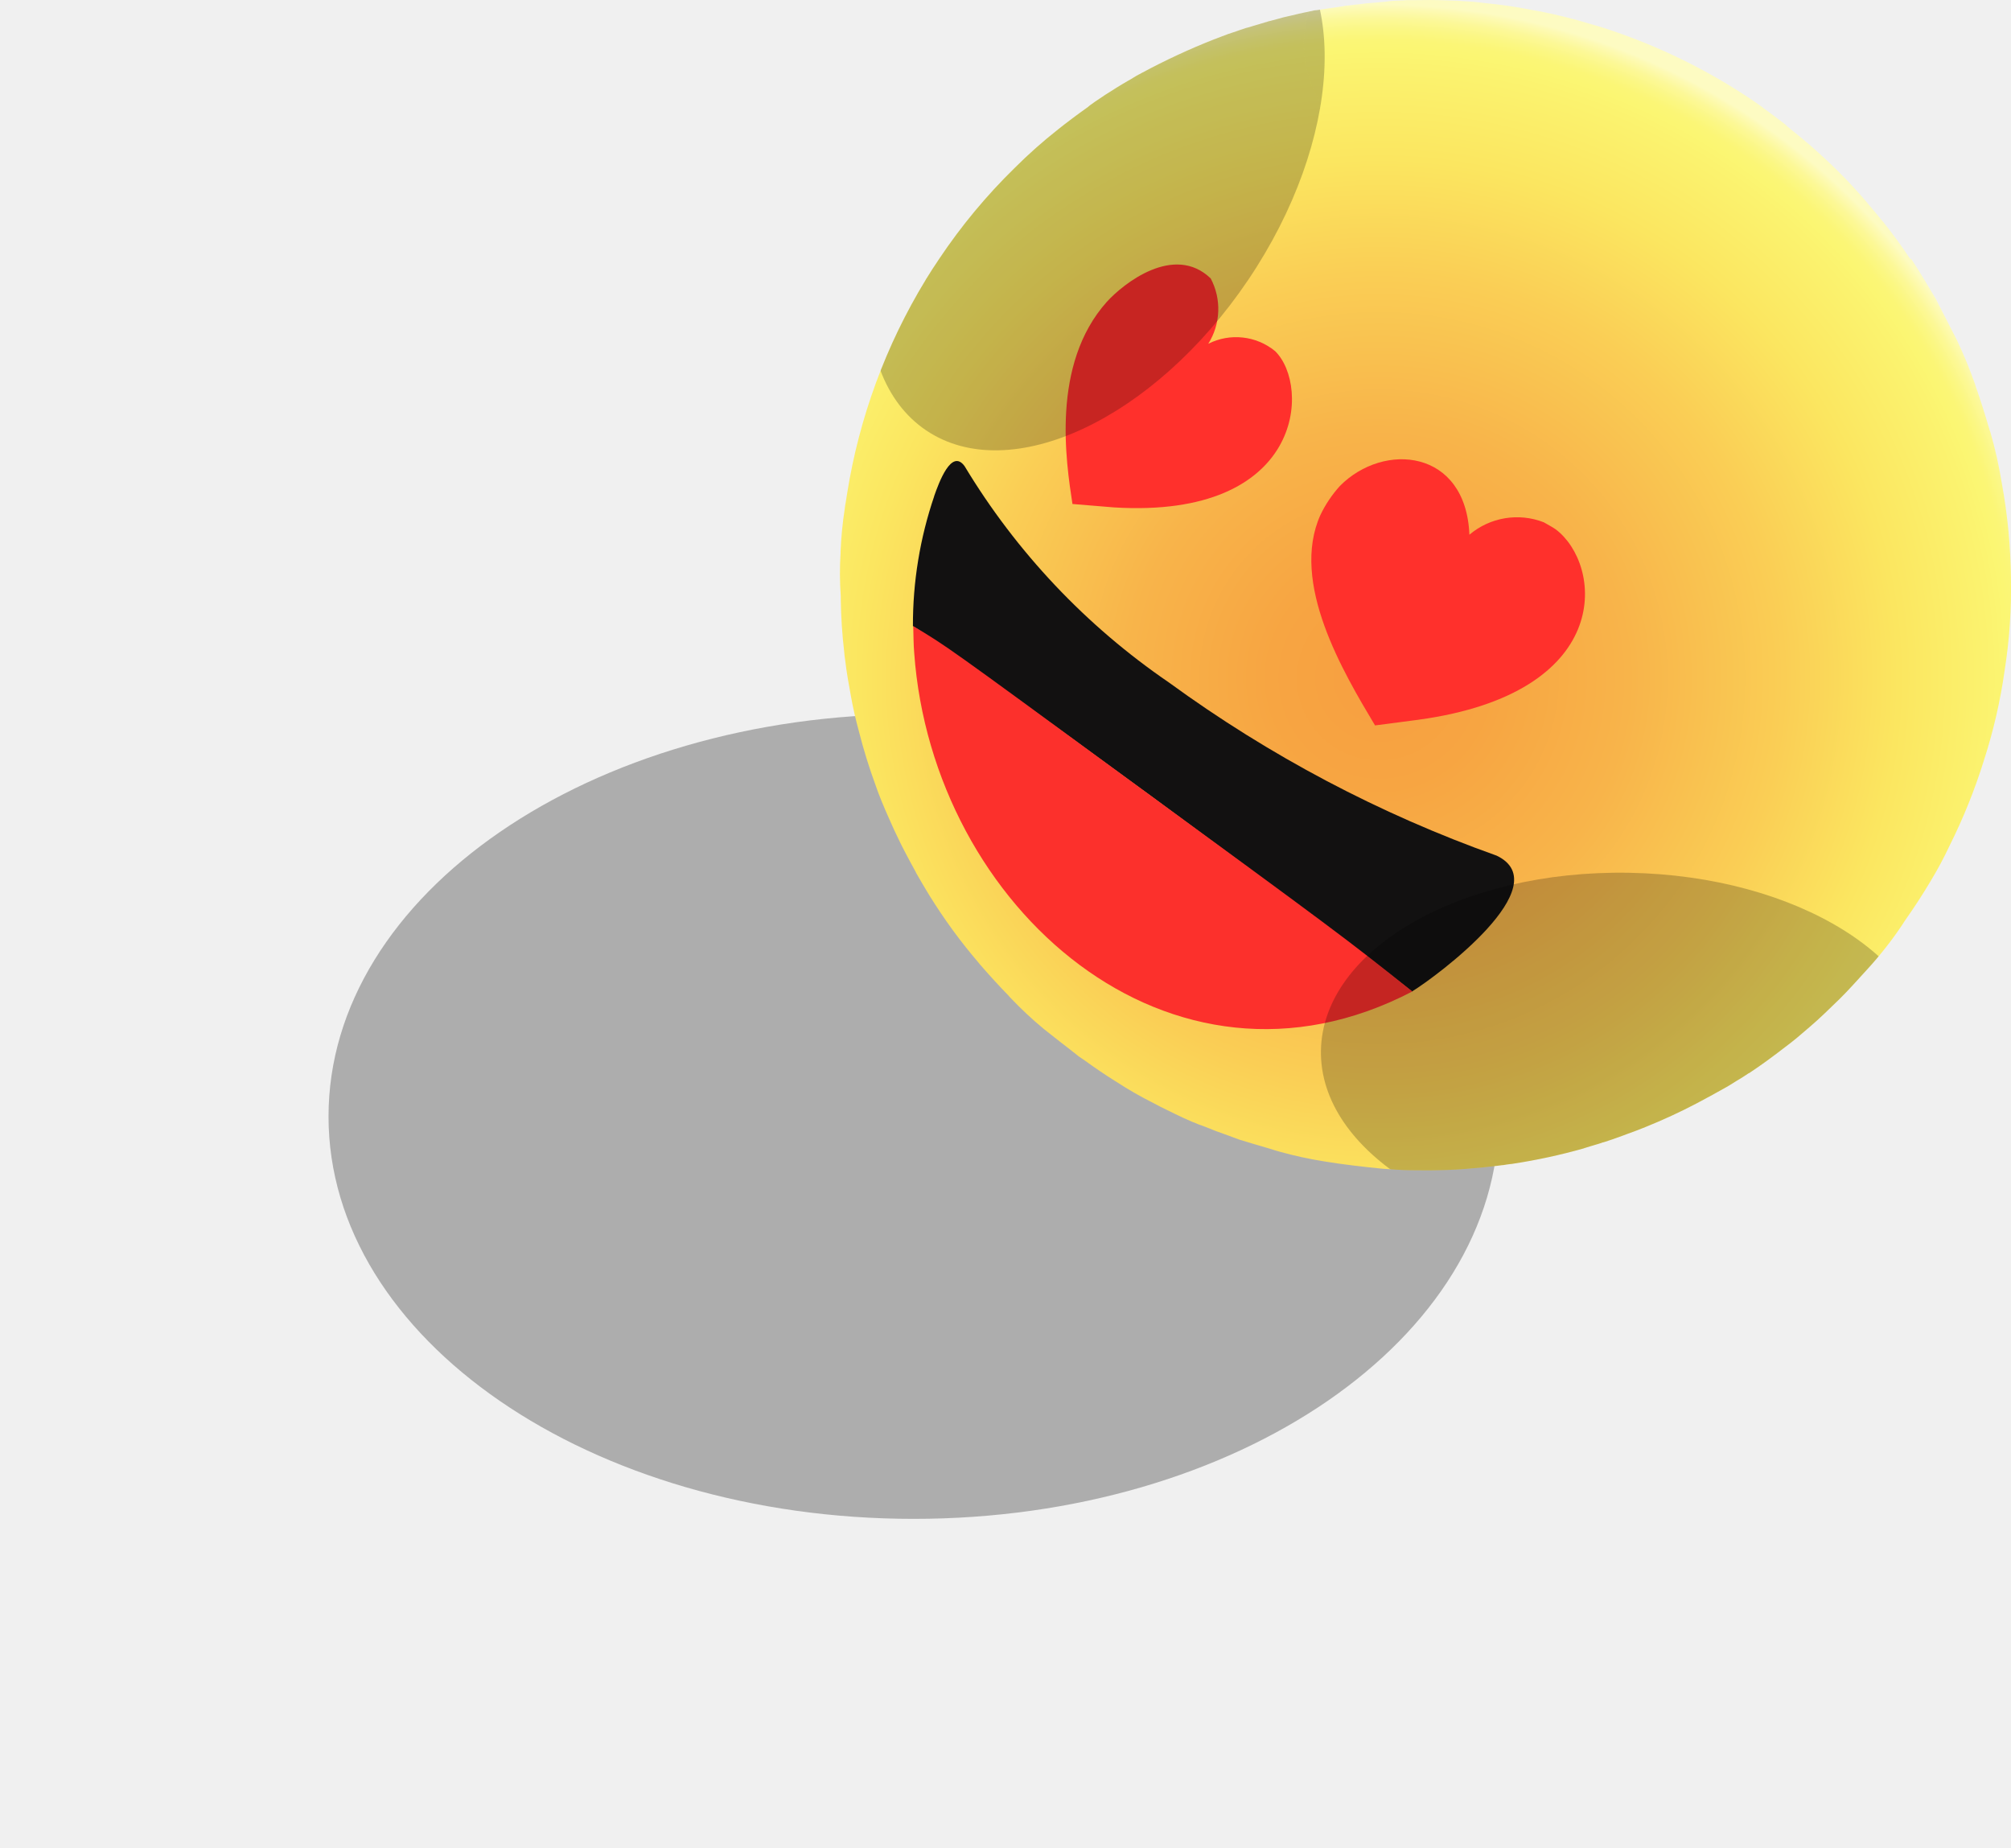
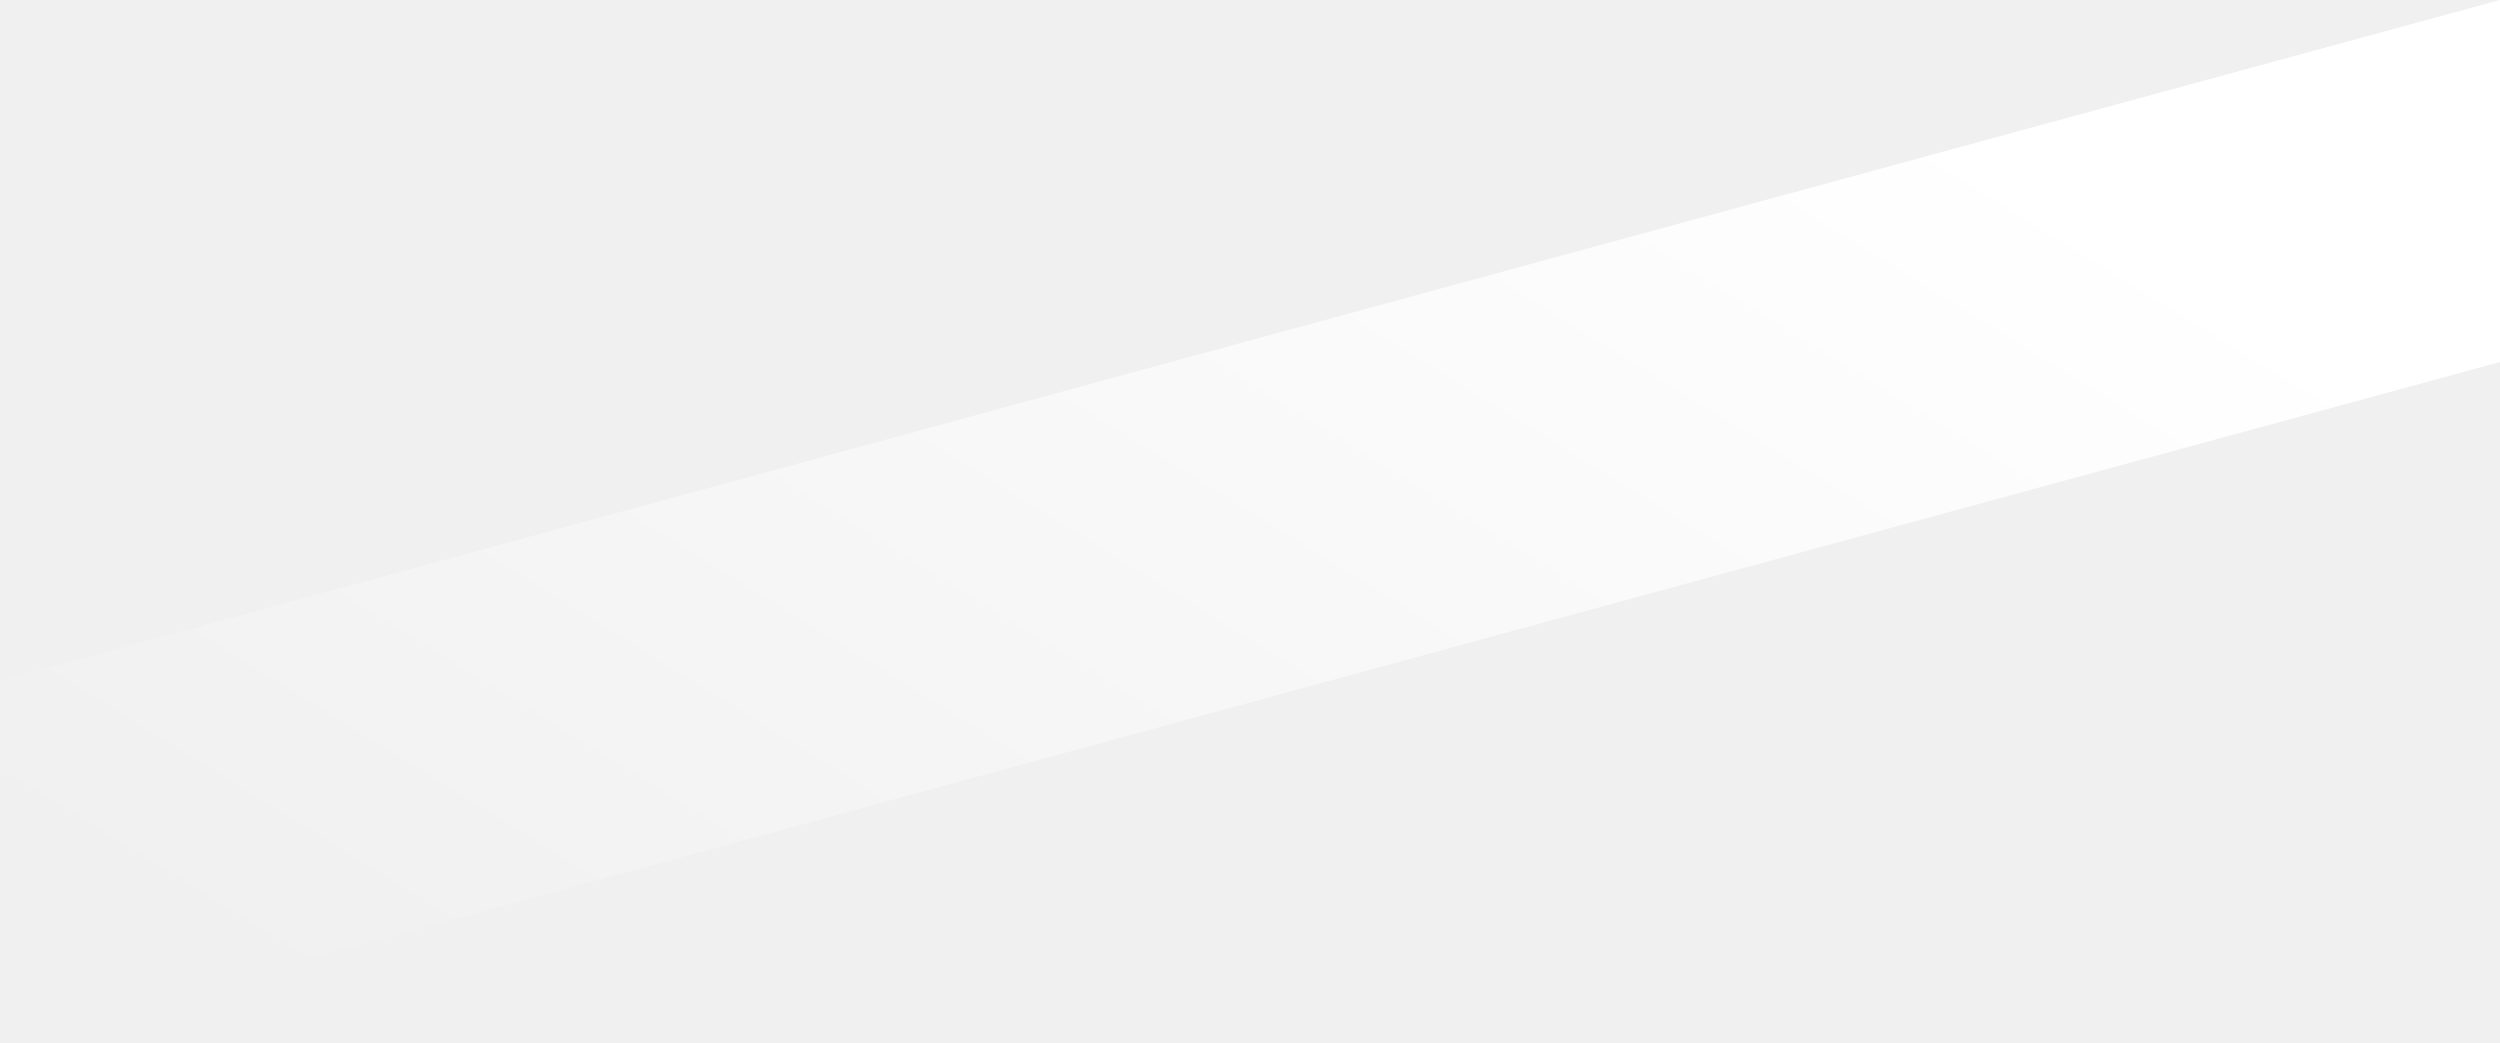
- <svg xmlns="http://www.w3.org/2000/svg" xmlns:xlink="http://www.w3.org/1999/xlink" width="82.478" height="75.758" viewBox="0 0 82.478 75.758">
+ <svg xmlns="http://www.w3.org/2000/svg" width="122.423" height="51.069" viewBox="0 0 122.423 51.069">
  <defs>
-     <radialGradient id="radial-gradient" cx="0.471" cy="0.58" r="0.575" gradientTransform="matrix(-0.999, -0.004, -0.004, 1, 0.933, 0.001)" gradientUnits="objectBoundingBox">
-       <stop offset="0" stop-color="#f79f40" />
-       <stop offset="0.163" stop-color="#f7a542" />
-       <stop offset="0.371" stop-color="#f8b44a" />
-       <stop offset="0.601" stop-color="#face55" />
-       <stop offset="0.771" stop-color="#fbe660" />
-       <stop offset="0.91" stop-color="#fbf36f" />
-       <stop offset="0.932" stop-color="#fbf672" />
-       <stop offset="0.947" stop-color="#fbf676" />
-       <stop offset="0.962" stop-color="#fbf783" />
-       <stop offset="0.978" stop-color="#fcf897" />
-       <stop offset="0.994" stop-color="#fdfab4" />
-       <stop offset="1" stop-color="#fdfbc2" />
-     </radialGradient>
-     <clipPath id="clip-path">
-       <path id="Trazado_116496" data-name="Trazado 116496" d="M52.65,29.84v-.06c0-.11-.03-.77-.15-1.75-.01-.09-.02-.17-.03-.26-.02-.12-.04-.25-.06-.38a23.894,23.894,0,0,0-3.15-8.77c0-.01-.01-.01-.01-.02-.17-.29-.35-.57-.54-.85h0a23.353,23.353,0,0,0-3.06-3.74,20.449,20.449,0,0,0-1.77-1.6c-.39-.32-.78-.62-1.19-.91a.265.265,0,0,1-.06-.05l-.05-.04-.21-.15c-.26-.18-.55-.37-.86-.57h0c-.01-.01-.02-.01-.03-.02-.15-.09-.3-.19-.47-.28-.07-.04-.15-.09-.22-.13s-.12-.07-.19-.11a1.092,1.092,0,0,0-.15-.08,25.413,25.413,0,0,0-2.93-1.4c-.26-.11-.47-.18-.58-.23l-.18-.07-.18-.07c-.01,0-.02-.01-.03-.01l-.04-.01-.3-.1-.04-.01c-.01,0-.03-.01-.04-.01l-.2-.07a2.759,2.759,0,0,0-.27-.08l-.23-.07c-.04-.01-.09-.03-.13-.04-.01,0-.03-.01-.04-.01s-.03-.01-.05-.01a.636.636,0,0,1-.07-.02l-.26-.07-.22-.06c-.07-.02-.14-.03-.21-.05h-.01l-.13-.03-.25-.06-.18-.04a2.049,2.049,0,0,0-.24-.05c-.01,0-.03-.01-.04-.01-.06-.01-.12-.03-.18-.04l-.11-.02-.13-.03h-.02l-.04-.01c-.02,0-.05-.01-.07-.01a1.766,1.766,0,0,1-.2-.04.6.6,0,0,0-.12-.02h0a2.068,2.068,0,0,1-.22-.04l-.19-.03c-.03-.01-.07-.01-.11-.02a.985.985,0,0,0-.17-.02,1,1,0,0,0-.16-.02l-.27-.03-.25-.03c-.03,0-.05-.01-.08-.01h-.02a1.641,1.641,0,0,0-.23-.02l-.34-.03c-.08-.01-.16-.01-.23-.02-.09-.01-.17-.01-.26-.02s-.18-.01-.27-.02A.97.97,0,0,1,29.76,7h-.37c-.48-.01-.96-.01-1.45,0-.11,0-.21,0-.31.01s-.22.01-.32.02c-.07,0-.13.01-.19.01-.16.01-.31.02-.46.04-.05,0-.11.01-.16.01-.22.02-.43.04-.64.07-.1.01-.2.02-.3.04h-.01c-.02,0-.04.01-.06.01q-.24.03-.45.06c-.11.02-.23.04-.34.05-.26.04-.47.08-.61.11-.7.14-1.38.3-2.06.5-.41.11-.77.22-1.21.38a24.021,24.021,0,0,0-5.31,2.61h0c-.17.11-.33.22-.49.33a.265.265,0,0,0-.06.05c-.28.2-.56.4-.84.61a.423.423,0,0,1-.07.05l-.02.02-.02.02c-.01.01-.02.02-.03.02s-.02.01-.03.02c-.08.06-.15.12-.23.18-.15.12-.3.24-.44.36-.08.07-.16.13-.24.2-.16.14-.32.27-.46.4l-.02.02-.02.02c-.03.03-.07.06-.1.09-.75.69-1.21,1.19-1.24,1.22-.23.25-.46.51-.69.77-.16.19-.33.38-.5.59-.01.01-.02.03-.04.04l-.03.03c-.34.42-.69.89-1.08,1.46l-.01.01-.01.01c-.01.01-.01.02-.02.02-.18.26-.36.55-.54.86-.16.26-.32.52-.46.75l-.46.88c-.15.29-.29.56-.42.82a16.758,16.758,0,0,0-.76,1.82h0v.01c-.22.6-.42,1.23-.6,1.84l-.01.02a.037.037,0,0,1-.01.03,17.968,17.968,0,0,0-.5,2.13,23.506,23.506,0,0,0-.17,7.66,22.794,22.794,0,0,0,.82,3.68,23.944,23.944,0,0,0,1.38,3.51,15.311,15.311,0,0,0,.75,1.42c.32.56.68,1.11,1.06,1.66.04.07.09.13.13.2a16,16,0,0,0,1.39,1.8c.34.37.78.88,1.14,1.24s.83.82,1.22,1.15h0c.42.37.6.53.99.83q.72.585,1.47,1.08h.01c.16.11.32.22.49.32.19.12.38.24.55.34.09.05.22.13.36.21a.573.573,0,0,1,.07.04c.15.09.33.18.52.29.04.02.09.05.13.07a22.789,22.789,0,0,0,2.12,1c.18.07.42.17.7.28l.24.09.42.15.3.1.11.03c.01,0,.01,0,.02.01l.16.05a2.759,2.759,0,0,0,.27.08l.26.08c.01,0,.02,0,.02.01a22.1,22.1,0,0,0,2.96.66l.09.01c.08.01.17.03.27.04h.03l.23.03.53.06c.24.03.56.05.79.07s.49.03.74.04h.02c.13.01.25.01.37.01.33.01.77,0,1.1.01s.79-.03,1.13-.05c.72-.06,1.68-.17,2.39-.28a18.747,18.747,0,0,0,1.84-.38c.14-.04.28-.08.43-.12.43-.12.87-.25,1.24-.36l.43-.16c.35-.12.69-.25,1.03-.38l.17-.06c.4-.15.89-.38,1.32-.59.19-.09.37-.18.55-.28a15.71,15.71,0,0,0,1.56-.88c.02-.01.03-.02.05-.03.41-.26.82-.52,1.22-.81.09-.06.18-.12.26-.17l.44-.34c.12-.09.23-.18.35-.27l.66-.52a14.289,14.289,0,0,0,1.37-1.26l.03-.03.07-.07c.35-.35.74-.77,1.2-1.29a.138.138,0,0,0,.03-.04h0a20.958,20.958,0,0,0,2.02-2.71c.01-.01.01-.02.02-.03.19-.3.38-.61.57-.95v-.01h0c.08-.14.16-.29.24-.44.11-.2.22-.41.31-.59l.09-.18c.16-.32.31-.65.47-.99.21-.47.41-.94.56-1.36h0c.26-.7.5-1.44.71-2.23.13-.48.25-.96.33-1.41.1-.48.18-.98.25-1.5.02-.12.03-.23.05-.34.08-.69.14-1.41.16-2.14v-.13C52.68,31.04,52.68,30.45,52.65,29.84Z" transform="translate(-4.654 -6.992)" />
-     </clipPath>
-     <linearGradient id="linear-gradient" x1="-0.166" y1="-323.933" x2="-1.166" y2="-323.933" gradientUnits="objectBoundingBox">
-       <stop offset="0" stop-color="#19b79c" />
-       <stop offset="0.405" stop-color="#1dbb9e" />
-       <stop offset="0.825" stop-color="#2ac8a3" />
-       <stop offset="0.997" stop-color="#31cfa6" />
+     <linearGradient id="linear-gradient" x1="0.025" y1="0.829" x2="0.88" y2="0.256" gradientUnits="objectBoundingBox">
+       <stop offset="0" stop-color="#fff" stop-opacity="0" />
+       <stop offset="1" stop-color="#fff" />
    </linearGradient>
-     <linearGradient id="linear-gradient-2" x1="-2.106" y1="-363.238" x2="-3.08" y2="-363.238" xlink:href="#linear-gradient" />
-     <clipPath id="clip-path-2">
-       <path id="Trazado_116504" data-name="Trazado 116504" d="M4.652,29.65v-.06a15.757,15.757,0,0,1,.17-1.74,2.335,2.335,0,0,1,.04-.26c.02-.12.04-.25.06-.38a24.088,24.088,0,0,1,3.22-8.75c0-.01.01-.01.01-.02.18-.29.36-.57.55-.85h0a23.39,23.39,0,0,1,3.09-3.72,20.134,20.134,0,0,1,1.78-1.58q.585-.465,1.2-.9a.265.265,0,0,0,.06-.05l.05-.04.21-.15c.26-.18.55-.37.86-.56h0c.01-.01.02-.01.03-.02.15-.09.31-.19.47-.28a2.53,2.53,0,0,0,.22-.13c.06-.04.12-.07.19-.11.05-.03.1-.05.15-.08a27.308,27.308,0,0,1,2.95-1.37c.26-.1.47-.18.58-.22l.18-.06.18-.06c.01,0,.02-.01.03-.01l.05-.02.3-.1.04-.01c.01,0,.03-.01.04-.01l.2-.06c.08-.02.19-.06.27-.08l.23-.07a.647.647,0,0,0,.13-.04c.01,0,.03-.01.04-.01s.03-.01.05-.01a.637.637,0,0,0,.07-.02l.26-.07.22-.06c.07-.02.14-.03.21-.05h.01l.13-.03c.08-.02.18-.04.25-.06l.18-.04c.08-.02.16-.03.24-.05.01,0,.03-.01.04-.01a1.163,1.163,0,0,0,.18-.04l.11-.01.13-.02h.02l.04-.01c.02,0,.05-.01.07-.01l.2-.03c.04-.01.09-.01.13-.02h0l.22-.03.19-.03a.516.516,0,0,0,.11-.02.985.985,0,0,1,.17-.02c.06-.01.11-.01.16-.02l.27-.03.25-.03c.03,0,.05-.01.08-.01h.02c.07-.01.15-.01.23-.02l.34-.03c.08-.01.16-.01.23-.02a1.569,1.569,0,0,1,.24-.03,2.437,2.437,0,0,1,.27-.01.86.86,0,0,1,.16-.01l.15-.01h.24c.49-.01.97-.01,1.45.01.11,0,.21.01.31.01s.22.01.32.02c.07,0,.13.01.19.01.16.01.31.02.46.04.05.01.11.01.16.02.22.02.43.05.64.07.1.01.2.03.3.04h.01c.02,0,.04.01.06.01.16.02.31.05.45.07l.34.06c.26.05.47.09.6.11.69.14,1.38.31,2.06.52.41.11.76.23,1.21.39a24.178,24.178,0,0,1,5.28,2.65h0c.16.11.33.22.49.34a.265.265,0,0,1,.06.05c.28.2.56.41.83.62a.424.424,0,0,0,.07.05l.02.02.02.02.03.03c.01.01.02.01.02.02.08.06.15.12.22.18.15.12.3.24.44.36.08.07.16.14.24.2.16.14.31.28.46.41l.02.02.02.02c.03.03.07.06.1.09.75.69,1.2,1.2,1.23,1.23.23.25.46.51.68.78.16.19.32.38.49.59.01.01.02.03.04.04l.02.03c.33.42.69.89,1.07,1.47l.04.01.01.01c.01.01.01.02.02.02.17.26.36.56.54.86.16.26.31.53.45.75l.45.88c.15.29.29.56.42.82a18.431,18.431,0,0,1,.75,1.83h0v.01c.21.6.41,1.23.59,1.85l.01.02a.037.037,0,0,0,.01.03,17.59,17.59,0,0,1,.48,2.14,22.71,22.71,0,0,1,.37,3.87,21.465,21.465,0,0,1-.26,3.8,21.96,21.96,0,0,1-.85,3.68,23.286,23.286,0,0,1-1.41,3.5,15.244,15.244,0,0,1-.76,1.42c-.33.56-.69,1.11-1.07,1.65-.04.07-.09.13-.13.2a15.2,15.2,0,0,1-1.41,1.79c-.34.37-.79.88-1.15,1.23s-.84.82-1.22,1.14h0c-.43.37-.6.52-1,.82-.49.38-.98.74-1.48,1.07H41.9c-.16.11-.32.21-.49.31-.19.12-.38.24-.55.33-.09.05-.22.12-.36.2a.574.574,0,0,0-.07.04c-.15.08-.33.18-.52.28-.04.02-.09.05-.13.07a23.108,23.108,0,0,1-2.12.98c-.18.07-.42.17-.71.27l-.24.09-.42.15-.3.1-.11.03c-.01,0-.01,0-.02.01l-.16.05c-.08.02-.19.06-.27.08l-.26.08c-.01,0-.02,0-.02.01a23.962,23.962,0,0,1-2.96.64l-.09.01c-.08.01-.17.02-.27.04H31.8l-.23.03-.53.06c-.24.02-.56.05-.79.07s-.49.03-.74.04h-.02c-.13,0-.25.01-.37.01-.33.01-.77,0-1.1,0s-.79-.04-1.13-.06c-.72-.07-1.68-.18-2.39-.3a16.281,16.281,0,0,1-1.84-.4c-.14-.04-.28-.08-.43-.13-.43-.12-.87-.26-1.24-.37l-.43-.16c-.35-.12-.69-.25-1.03-.39l-.17-.06c-.4-.15-.88-.38-1.32-.6-.19-.09-.37-.18-.55-.28a15.612,15.612,0,0,1-1.55-.89.219.219,0,0,0-.05-.03c-.41-.26-.81-.53-1.21-.82-.09-.06-.17-.12-.25-.17L14,49.97c-.12-.09-.23-.18-.35-.27l-.66-.52a15.233,15.233,0,0,1-1.36-1.27l-.03-.03-.06-.07c-.34-.35-.74-.78-1.19-1.3a.138.138,0,0,1-.03-.04h0a21.889,21.889,0,0,1-2-2.73c-.01-.01-.01-.02-.02-.03-.18-.3-.37-.61-.56-.95v-.01h0c-.08-.14-.16-.29-.24-.44-.11-.21-.22-.41-.31-.59l-.09-.18c-.16-.32-.31-.65-.46-.99-.21-.47-.41-.95-.55-1.36h0a22.441,22.441,0,0,1-.69-2.23c-.13-.48-.24-.96-.32-1.41-.09-.49-.18-.98-.24-1.5-.02-.12-.03-.23-.04-.34a21.166,21.166,0,0,1-.14-2.14v-.13A13.347,13.347,0,0,1,4.652,29.65Z" transform="translate(-4.627 -6.983)" fill="url(#radial-gradient)" />
-     </clipPath>
  </defs>
-   <g id="Grupo_157926" data-name="Grupo 157926" transform="translate(13.474)">
-     <ellipse id="Elipse_4737" data-name="Elipse 4737" cx="24" cy="16.5" rx="24" ry="16.5" transform="translate(0 29.284)" fill="#0b0b0b" opacity="0.292" style="mix-blend-mode: multiply;isolation: isolate" />
-     <path id="Trazado_116493" data-name="Trazado 116493" d="M4.652,29.65v-.06a15.757,15.757,0,0,1,.17-1.74,2.335,2.335,0,0,1,.04-.26c.02-.12.04-.25.06-.38a24.088,24.088,0,0,1,3.22-8.75c0-.01.01-.01.01-.02.18-.29.36-.57.55-.85h0a23.39,23.39,0,0,1,3.09-3.72,20.134,20.134,0,0,1,1.78-1.58q.585-.465,1.2-.9a.265.265,0,0,0,.06-.05l.05-.04.21-.15c.26-.18.55-.37.86-.56h0c.01-.01.02-.01.03-.02.15-.09.31-.19.47-.28a2.53,2.53,0,0,0,.22-.13c.06-.04.12-.07.19-.11.05-.03.1-.05.15-.08a27.308,27.308,0,0,1,2.95-1.37c.26-.1.47-.18.58-.22l.18-.06.18-.06c.01,0,.02-.01.03-.01l.05-.02.3-.1.04-.01c.01,0,.03-.01.04-.01l.2-.06c.08-.02.19-.06.27-.08l.23-.07a.647.647,0,0,0,.13-.04c.01,0,.03-.01.04-.01s.03-.01.05-.01a.637.637,0,0,0,.07-.02l.26-.07.22-.06c.07-.02.14-.03.21-.05h.01l.13-.03c.08-.02.18-.04.25-.06l.18-.04c.08-.02.16-.03.24-.05.01,0,.03-.01.04-.01a1.163,1.163,0,0,0,.18-.04l.11-.01.13-.02h.02l.04-.01c.02,0,.05-.01.07-.01l.2-.03c.04-.01.09-.01.13-.02h0l.22-.03.19-.03a.516.516,0,0,0,.11-.02.985.985,0,0,1,.17-.02c.06-.01.11-.01.16-.02l.27-.03.25-.03c.03,0,.05-.01.08-.01h.02c.07-.01.15-.01.23-.02l.34-.03c.08-.01.16-.01.23-.02a1.569,1.569,0,0,1,.24-.03,2.437,2.437,0,0,1,.27-.01.86.86,0,0,1,.16-.01l.15-.01h.24c.49-.01.97-.01,1.45.01.11,0,.21.01.31.01s.22.01.32.02c.07,0,.13.01.19.01.16.01.31.02.46.04.05.01.11.01.16.02.22.02.43.05.64.07.1.01.2.03.3.04h.01c.02,0,.04.01.06.01.16.02.31.05.45.07l.34.06c.26.05.47.09.6.11.69.14,1.38.31,2.06.52.41.11.76.23,1.21.39a24.178,24.178,0,0,1,5.28,2.65h0c.16.11.33.22.49.34a.265.265,0,0,1,.06.05c.28.2.56.41.83.62a.424.424,0,0,0,.07.05l.02.02.02.02.03.03c.01.01.02.01.02.02.08.06.15.12.22.18.15.12.3.24.44.36.08.07.16.14.24.2.16.14.31.28.46.41l.02.02.02.02c.03.03.07.06.1.09.75.69,1.2,1.2,1.23,1.23.23.25.46.51.68.78.16.19.32.38.49.59.01.01.02.03.04.04l.02.03c.33.42.69.89,1.07,1.47l.04.01.01.01c.01.01.01.02.02.02.17.26.36.56.54.86.16.26.31.53.45.75l.45.88c.15.29.29.56.42.82a18.431,18.431,0,0,1,.75,1.83h0v.01c.21.6.41,1.23.59,1.85l.01.02a.037.037,0,0,0,.01.03,17.59,17.59,0,0,1,.48,2.14,22.71,22.71,0,0,1,.37,3.87,21.465,21.465,0,0,1-.26,3.8,21.96,21.96,0,0,1-.85,3.68,23.286,23.286,0,0,1-1.41,3.5,15.244,15.244,0,0,1-.76,1.42c-.33.56-.69,1.11-1.07,1.65-.04.07-.09.13-.13.2a15.2,15.2,0,0,1-1.41,1.79c-.34.37-.79.88-1.15,1.23s-.84.82-1.22,1.14h0c-.43.37-.6.52-1,.82-.49.38-.98.74-1.48,1.07H41.9c-.16.11-.32.21-.49.31-.19.12-.38.24-.55.33-.09.05-.22.12-.36.2a.574.574,0,0,0-.07.04c-.15.08-.33.18-.52.28-.04.02-.09.05-.13.07a23.108,23.108,0,0,1-2.12.98c-.18.07-.42.17-.71.27l-.24.09-.42.15-.3.1-.11.03c-.01,0-.01,0-.02.01l-.16.05c-.08.02-.19.06-.27.08l-.26.08c-.01,0-.02,0-.02.01a23.962,23.962,0,0,1-2.96.64l-.09.01c-.08.01-.17.02-.27.04H31.8l-.23.03-.53.06c-.24.02-.56.05-.79.07s-.49.03-.74.04h-.02c-.13,0-.25.01-.37.01-.33.01-.77,0-1.1,0s-.79-.04-1.13-.06c-.72-.07-1.68-.18-2.39-.3a16.281,16.281,0,0,1-1.84-.4c-.14-.04-.28-.08-.43-.13-.43-.12-.87-.26-1.24-.37l-.43-.16c-.35-.12-.69-.25-1.03-.39l-.17-.06c-.4-.15-.88-.38-1.32-.6-.19-.09-.37-.18-.55-.28a15.612,15.612,0,0,1-1.55-.89.219.219,0,0,0-.05-.03c-.41-.26-.81-.53-1.21-.82-.09-.06-.17-.12-.25-.17L14,49.97c-.12-.09-.23-.18-.35-.27l-.66-.52a15.233,15.233,0,0,1-1.36-1.27l-.03-.03-.06-.07c-.34-.35-.74-.78-1.19-1.3a.138.138,0,0,1-.03-.04h0a21.889,21.889,0,0,1-2-2.73c-.01-.01-.01-.02-.02-.03-.18-.3-.37-.61-.56-.95v-.01h0c-.08-.14-.16-.29-.24-.44-.11-.21-.22-.41-.31-.59l-.09-.18c-.16-.32-.31-.65-.46-.99-.21-.47-.41-.95-.55-1.36h0a22.441,22.441,0,0,1-.69-2.23c-.13-.48-.24-.96-.32-1.41-.09-.49-.18-.98-.24-1.5-.02-.12-.03-.23-.04-.34a21.166,21.166,0,0,1-.14-2.14v-.13A13.347,13.347,0,0,1,4.652,29.65Z" transform="translate(16.349 -6.983)" fill="url(#radial-gradient)" />
-     <g id="Grupo_86225" data-name="Grupo 86225" transform="translate(20.955 0.009)" clip-path="url(#clip-path)">
-       <path id="Trazado_116494" data-name="Trazado 116494" d="M50.67,21.64a4.37,4.37,0,0,1,.18-.46C50.8,21.33,50.74,21.48,50.67,21.64Z" transform="translate(-48.844 -6.992)" fill="url(#linear-gradient)" />
-       <path id="Trazado_116495" data-name="Trazado 116495" d="M4.7,34.92c.03-.14.05-.28.08-.41C4.75,34.65,4.73,34.79,4.7,34.92Z" transform="translate(43.196 -6.992)" fill="url(#linear-gradient-2)" />
-     </g>
-     <path id="Trazado_116497" data-name="Trazado 116497" d="M25.873,27.33A16.375,16.375,0,0,0,25,32.66c2.26,1.39,16.97,12.2,20.47,14.98,1.03-.63,6.02-4.35,3.47-5.57a52.925,52.925,0,0,1-13.44-7.1,28.664,28.664,0,0,1-8.38-8.87c-.54-.75-1.06.69-1.25,1.23" transform="translate(-1.032 -6.983)" fill="#121111" />
-     <path id="Trazado_116499" data-name="Trazado 116499" d="M29.22,33.76c.75,10.43,10.52,19.05,20.43,13.88-2.65-2.12-3.33-2.62-11.66-8.71-7.45-5.46-7.45-5.46-8.81-6.27.01.33.01.77.04,1.1" transform="translate(-5.199 -6.983)" fill="#fc302c" />
-     <g id="Grupo_86231" data-name="Grupo 86231" transform="translate(40.307 18.833)">
-       <path id="Trazado_116501" data-name="Trazado 116501" d="M22.473,28.1c-1.25,2.78.93,6.44,2.24,8.63.65-.09,1.52-.19,2.17-.29,7.67-1.22,7.14-6.32,5.24-7.75-.14-.1-.34-.2-.49-.29a3.024,3.024,0,0,0-3.05.51c-.14-3.51-3.51-3.82-5.31-2a4.969,4.969,0,0,0-.8,1.19" transform="translate(-22.099 -25.816)" fill="#ff302c" />
-     </g>
-     <g id="Grupo_86232" data-name="Grupo 86232" transform="translate(30.232 10.846)">
-       <path id="Trazado_116503" data-name="Trazado 116503" d="M35.806,19.36c-2.3,2.57-1.67,6.58-1.41,8.29.51.04,1.19.1,1.7.14,7.78.48,8.08-4.98,6.61-6.41a2.529,2.529,0,0,0-2.74-.3,2.679,2.679,0,0,0,.1-2.68c-1.5-1.44-3.58.21-4.26.96" transform="translate(-34.117 -17.829)" fill="#ff302c" />
-     </g>
-     <g id="Enmascarar_grupo_59" data-name="Enmascarar grupo 59" transform="translate(20.976 0)" clip-path="url(#clip-path-2)">
-       <g id="Grupo_86233" data-name="Grupo 86233" transform="translate(-2.683 -7.272)" opacity="0.561" style="mix-blend-mode: multiply;isolation: isolate">
-         <g id="Grupo_86230" data-name="Grupo 86230" transform="translate(0)">
-           <ellipse id="Elipse_4734" data-name="Elipse 4734" cx="12.5" cy="7.5" rx="12.5" ry="7.5" transform="translate(21.707 1.557)" fill="#fff" opacity="0.743" />
-           <ellipse id="Elipse_4735" data-name="Elipse 4735" cx="12.5" cy="7.5" rx="12.5" ry="7.5" transform="translate(26.415 8.388) rotate(124)" opacity="0.387" />
-           <ellipse id="Elipse_4736" data-name="Elipse 4736" cx="12.5" cy="7.5" rx="12.5" ry="7.5" transform="matrix(-1, -0.017, 0.017, -1, 47.282, 58.274)" opacity="0.387" />
-         </g>
-       </g>
-     </g>
-   </g>
+   <path id="Trazado_609274" data-name="Trazado 609274" d="M53.717,153.063V170.79l122.423-33.342V119.721Z" transform="translate(-53.717 -119.721)" fill="url(#linear-gradient)" />
</svg>
